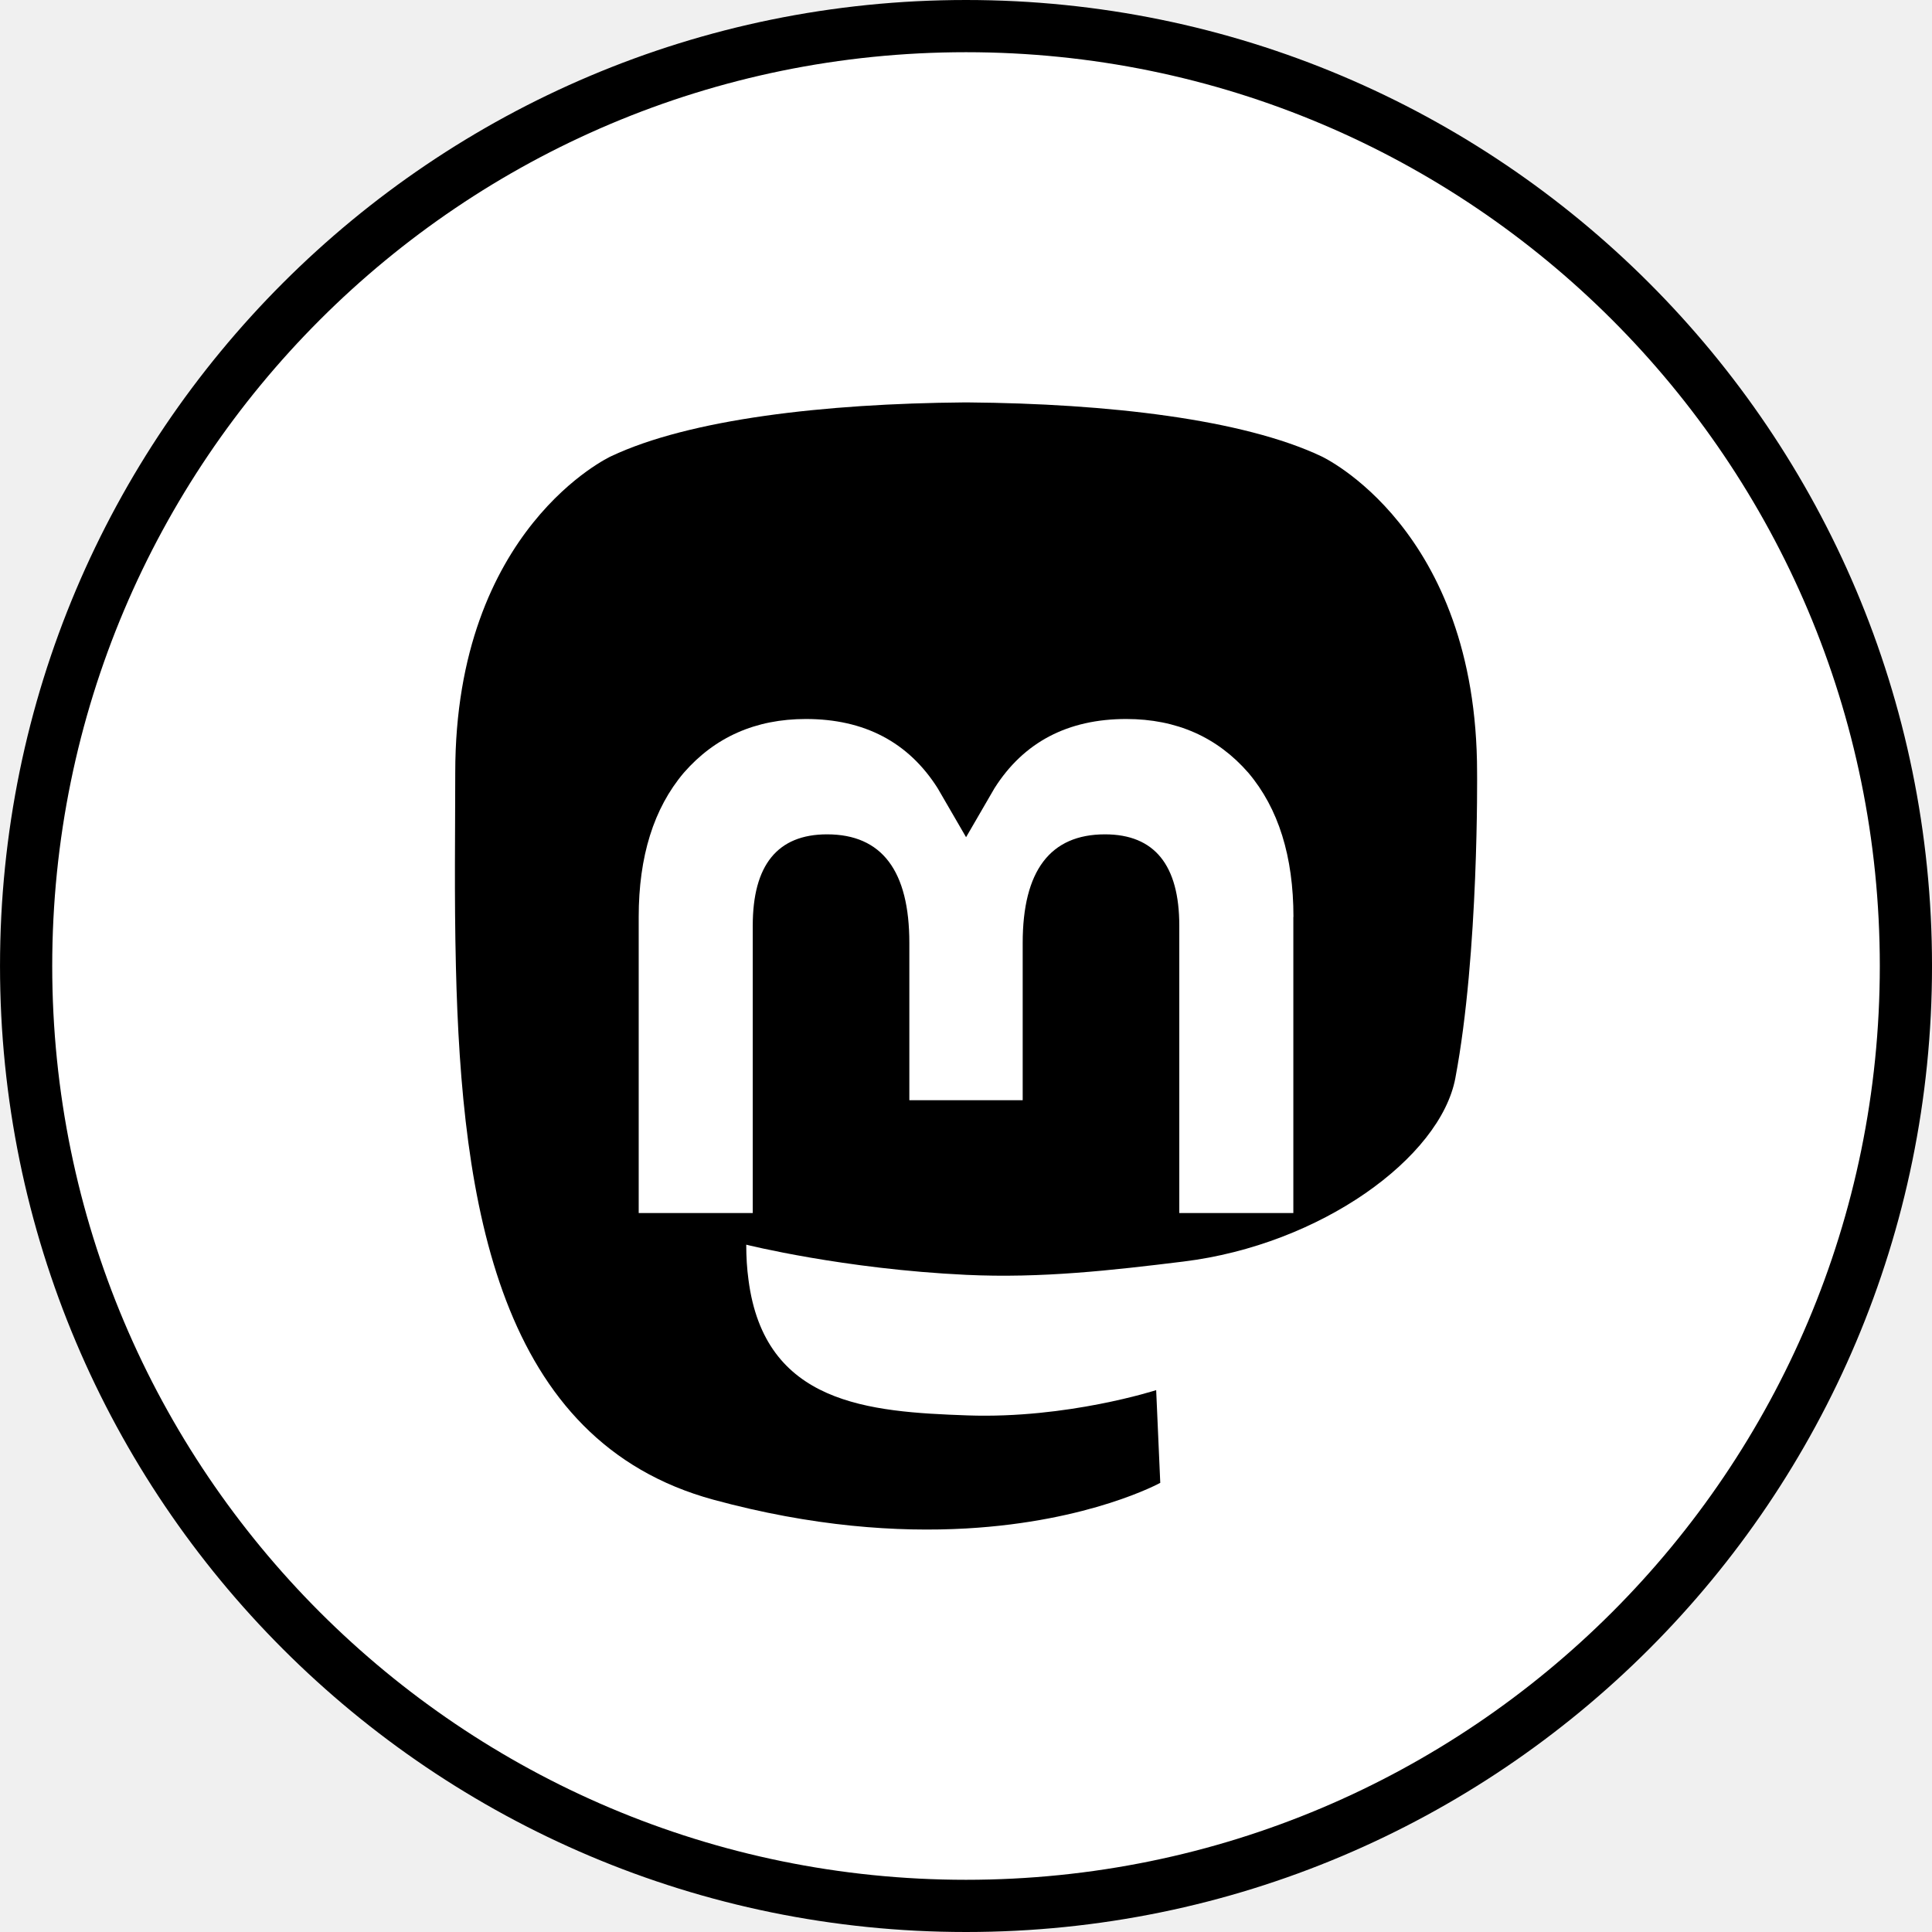
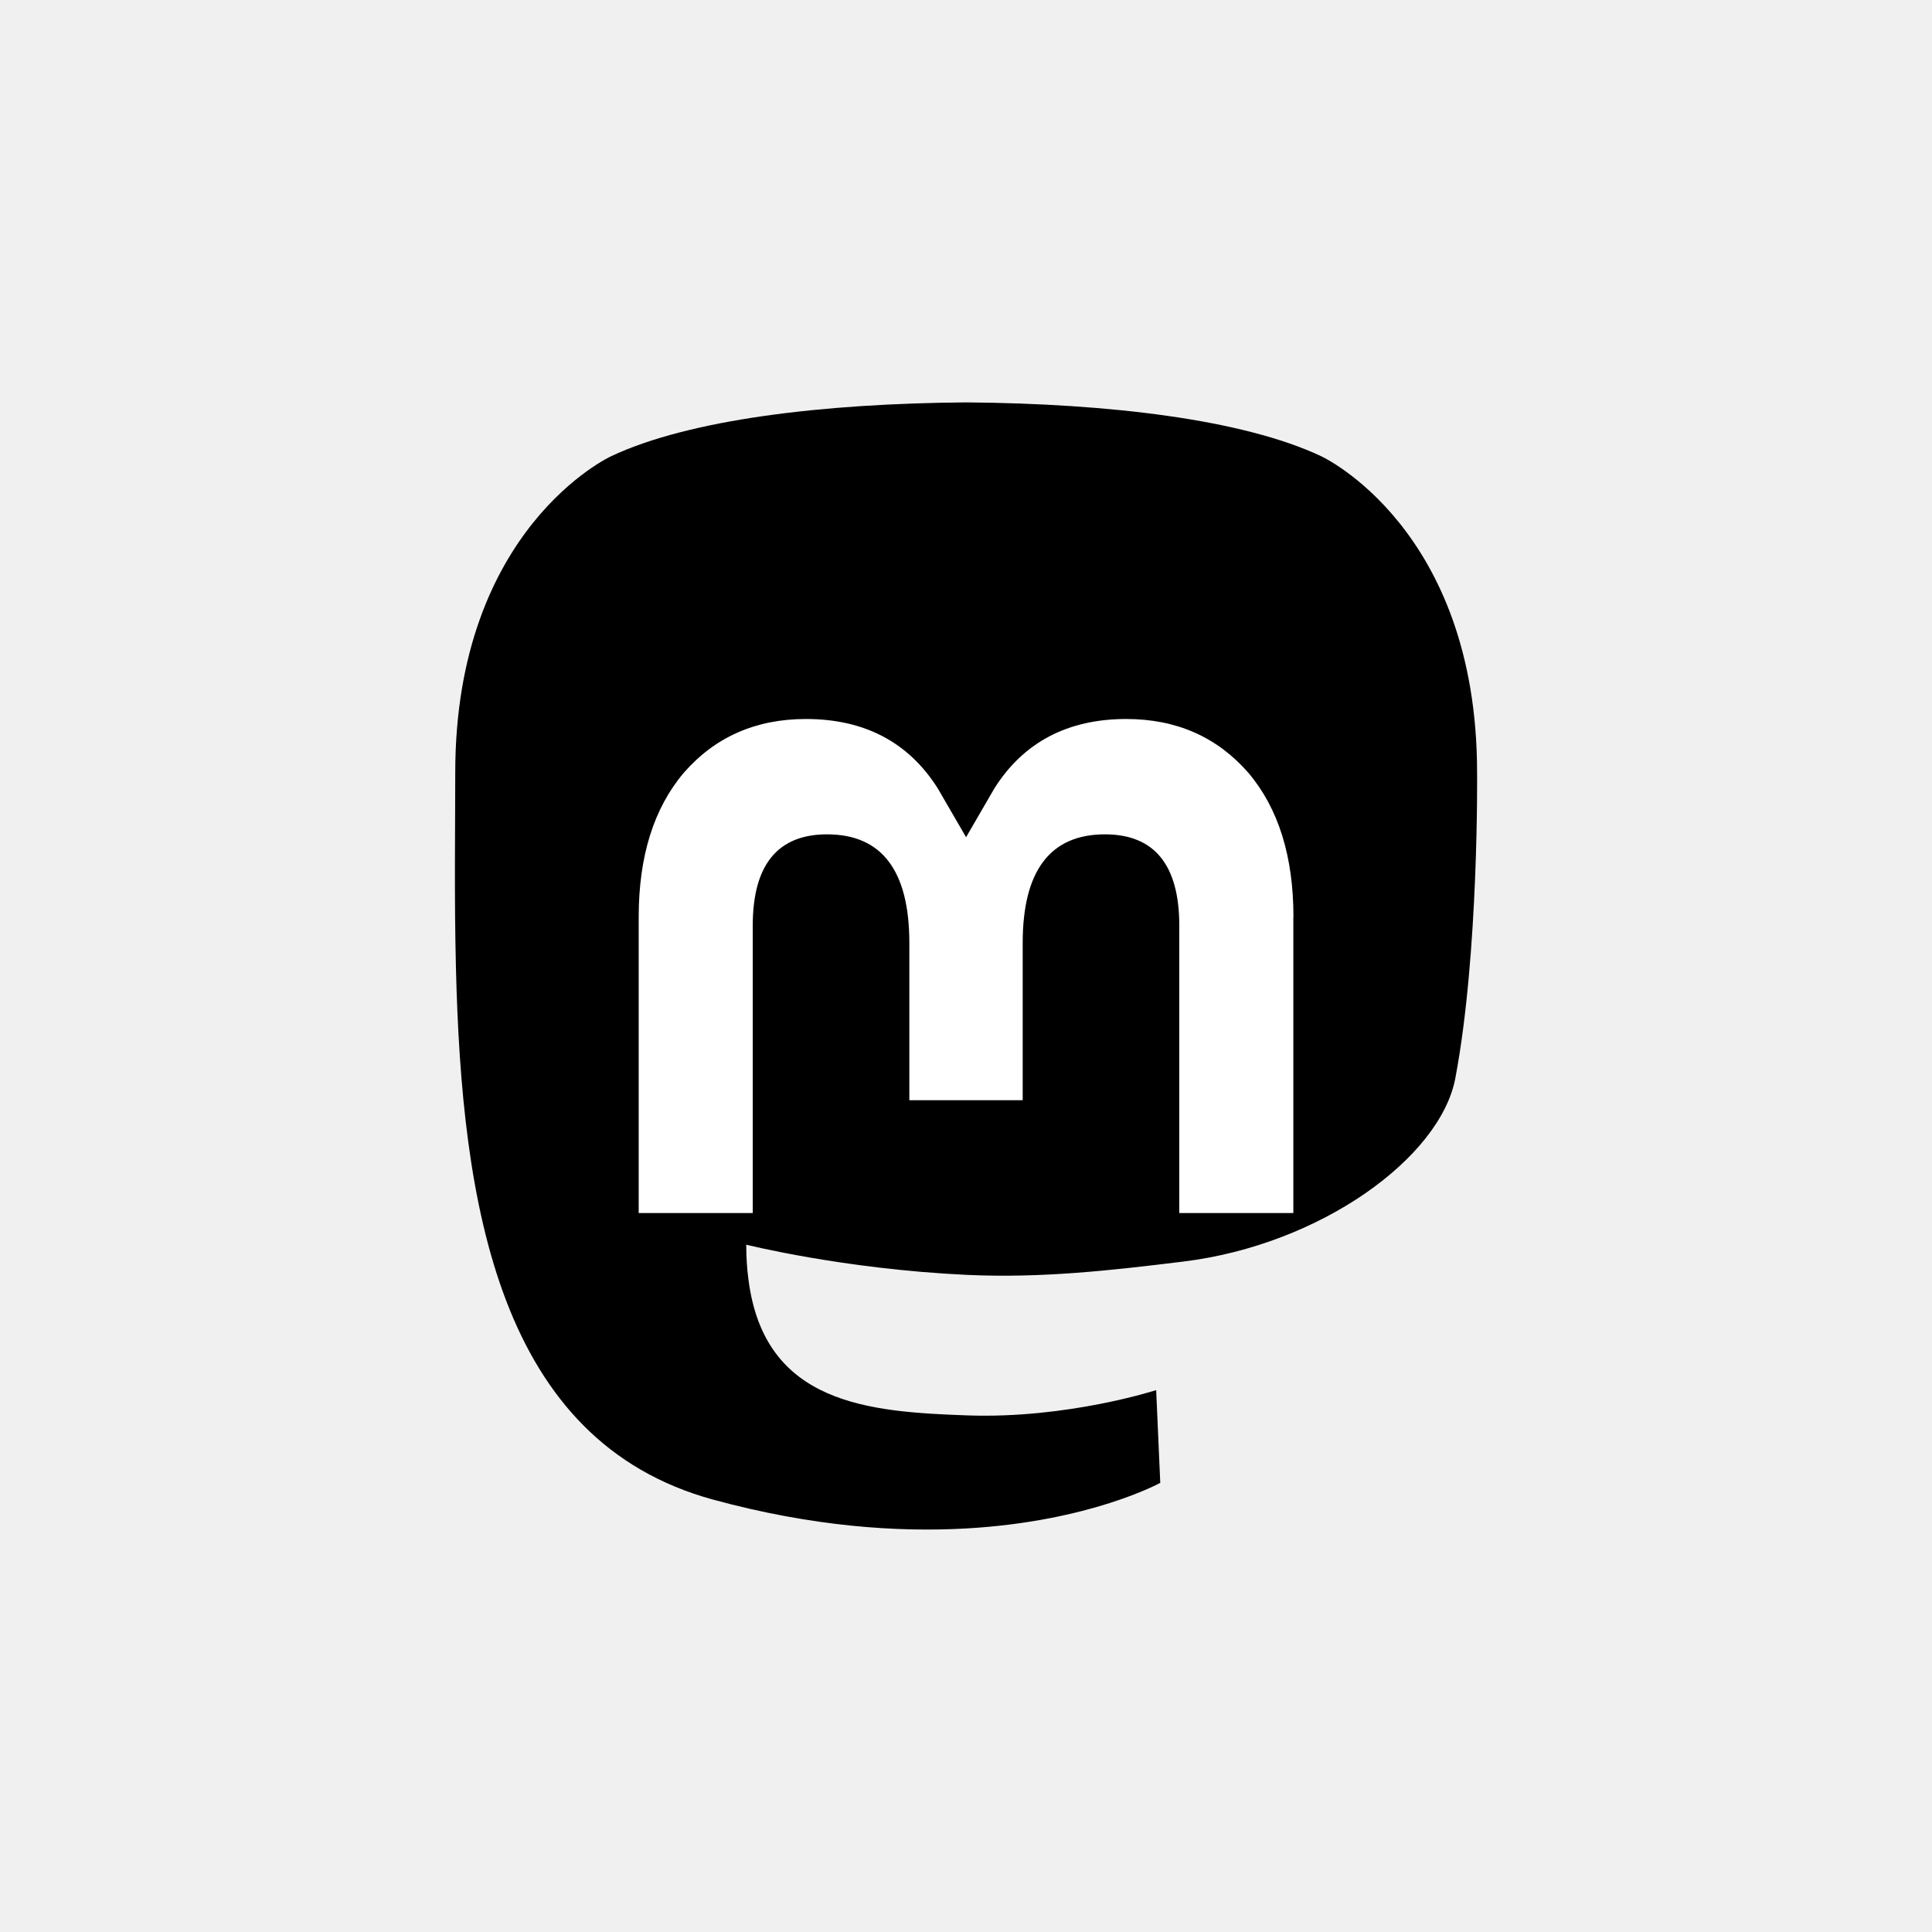
<svg xmlns="http://www.w3.org/2000/svg" width="32" height="32" viewBox="0 0 30 30" version="1.1" id="svg3157">
  <defs id="defs3161" />
  <g id="g1" transform="translate(-2.343747,-1.874997)">
    <g id="g2" transform="matrix(0.8888889,0,0,0.888889,1.927083,1.874998)">
-       <ellipse style="fill:#ffffff;fill-opacity:1;stroke:#000000;stroke-width:0.912;stroke-miterlimit:4;stroke-dasharray:none;stroke-opacity:1" id="path1012" cx="17.344" cy="16.875" rx="16.419" ry="16.419" />
+       <ellipse style="fill:none;fill-opacity:0;stroke:none;stroke-width:0.912;stroke-miterlimit:4;stroke-dasharray:none;stroke-opacity:0" id="path1012" cx="17.344" cy="16.875" rx="16.419" ry="16.419" />
      <g id="g2768" transform="matrix(0.6381264,0,0,0.6563514,7.771852,7.029728)">
        <g id="g2763">
          <path fill="#2b90d9" d="m 28.396,17.985 c -0.411,2.116 -3.684,4.432 -7.443,4.881 -1.96,0.234 -3.89,0.449 -5.948,0.354 -3.365,-0.154 -6.021,-0.803 -6.021,-0.803 0,0.328 0.02,0.64 0.061,0.931 0.438,3.321 3.293,3.52 5.999,3.613 2.73,0.093 5.162,-0.673 5.162,-0.673 l 0.112,2.468 c 0,0 -1.91,1.026 -5.312,1.214 -1.876,0.103 -4.205,-0.047 -6.919,-0.765 -5.884,-1.557 -6.896,-7.83 -7.051,-14.194 -0.047,-1.89 -0.018,-3.671 -0.018,-5.162 0,-6.508 4.264,-8.415 4.264,-8.415 C 7.431,0.447 11.12,0.031 14.956,0 h 0.094 c 3.835,0.031 7.527,0.447 9.677,1.434 0,0 4.264,1.908 4.264,8.415 0,0 0.053,4.802 -0.595,8.135" id="path3153" style="fill:#000000;stroke-width:0.129" />
          <path fill="#ffffff" d="m 23.961,13.695 v 7.88 h -3.122 v -7.648 c 0,-1.612 -0.678,-2.431 -2.035,-2.431 -1.5,0 -2.252,0.971 -2.252,2.89 v 4.186 h -3.103 v -4.186 c 0,-1.92 -0.752,-2.89 -2.252,-2.89 -1.357,0 -2.035,0.818 -2.035,2.431 v 7.648 h -3.122 v -7.88 c 0,-1.61 0.41,-2.89 1.234,-3.837 0.849,-0.947 1.962,-1.432 3.343,-1.432 1.598,0 2.807,0.614 3.607,1.842 l 0.778,1.304 0.778,-1.304 c 0.8,-1.228 2.01,-1.842 3.607,-1.842 1.381,0 2.493,0.485 3.343,1.432 0.824,0.947 1.234,2.227 1.234,3.837" id="path3155" style="stroke-width:0.129" />
        </g>
      </g>
    </g>
  </g>
</svg>
